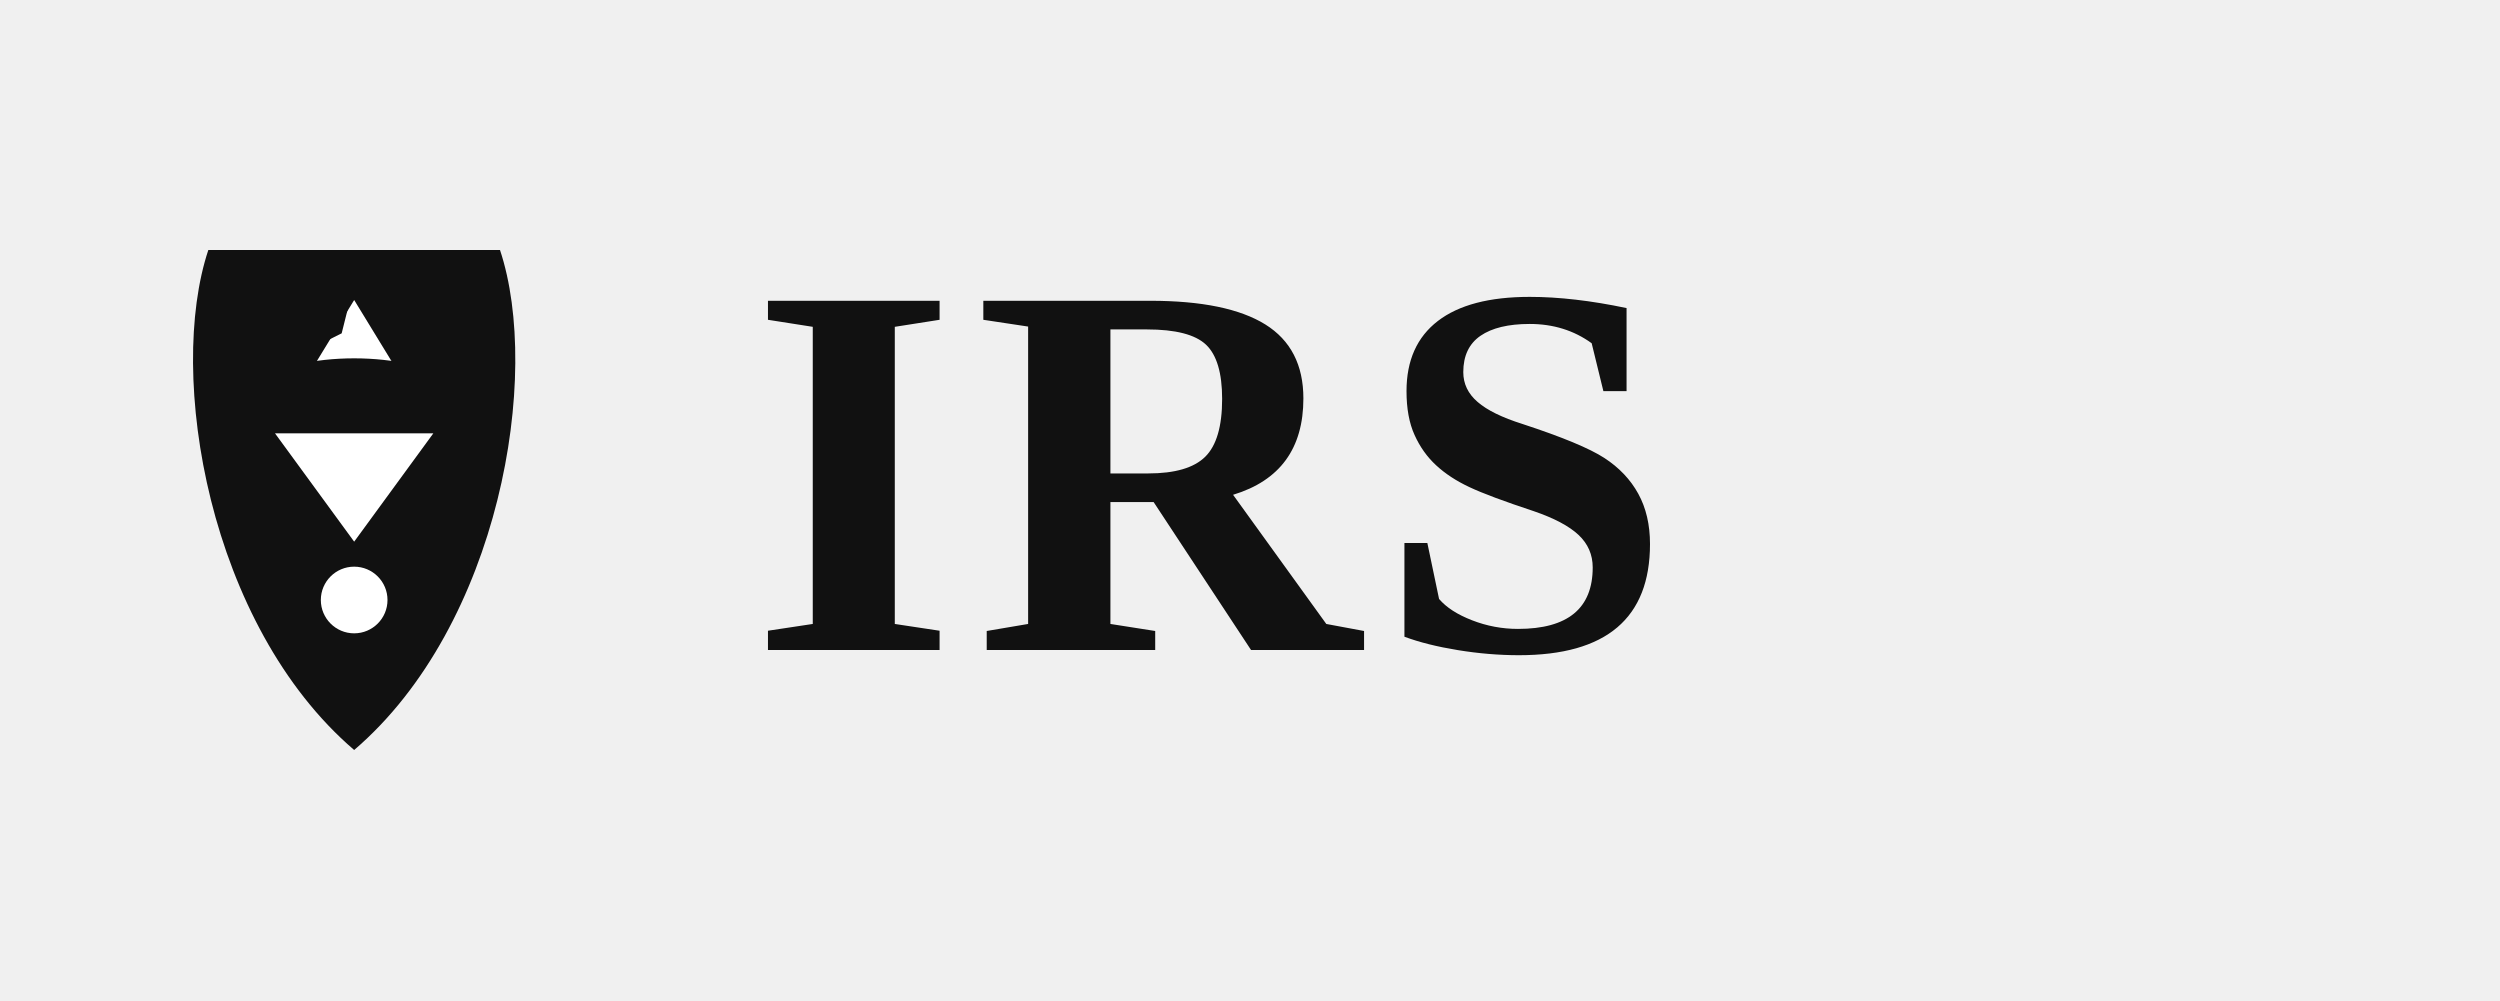
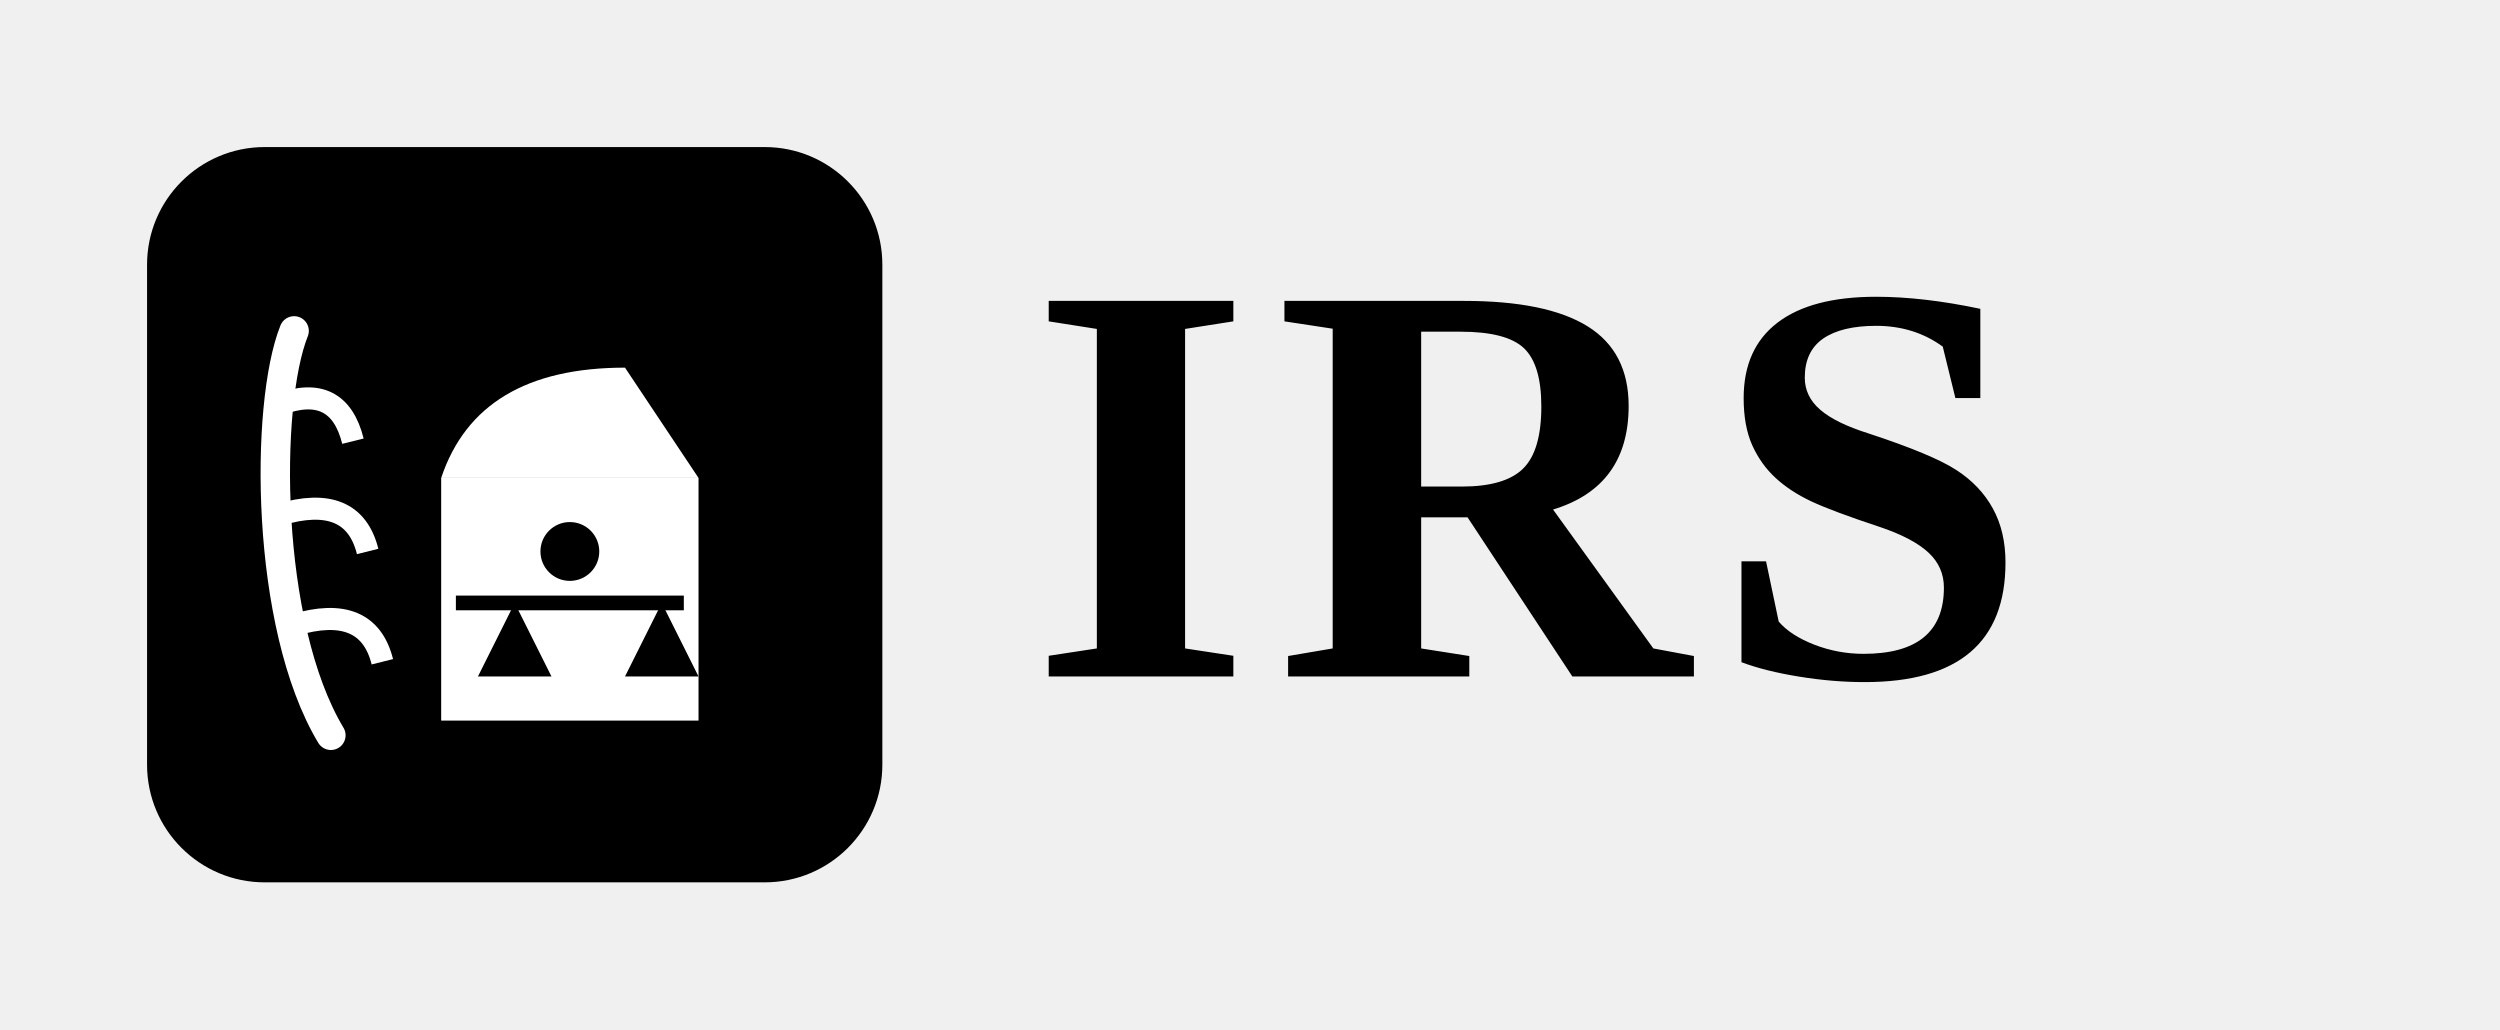
- <svg xmlns="http://www.w3.org/2000/svg" viewBox="0 0 300 120" width="300" height="120">
-   <g transform="translate(15, 20)">
-     <path d="M 10 10 L 45 10 C 50 25, 45 55, 27.5 70 C 10 55, 5 25, 10 10 Z" fill="#111111" />
-     <path d="M 27.5 16 L 22 25 L 33 25 Z" fill="#FFFFFF" />
-     <path d="M 18 32 L 37 32 L 27.5 45 Z" fill="#FFFFFF" />
-     <circle cx="27.5" cy="52" r="4" fill="#FFFFFF" />
-     <path d="M 16 26 C 20 22, 35 22, 39 26 L 39 30 L 16 30 Z" fill="#111111" />
-     <path d="M 27.5 14 C 23 14, 20 18, 22 22 L 26 20 Z" fill="#111111" />
+ <svg xmlns="http://www.w3.org/2000/svg" viewBox="0 0 340 140" width="340" height="140">
+   <g transform="translate(20, 20)">
+     <rect x="0" y="0" width="100" height="100" rx="16" fill="#000000" />
+     <path d="M 20 25 C 16 35, 16 65, 25 80" stroke="#FFFFFF" stroke-width="4" stroke-linecap="round" fill="none" />
+     <path d="M 18 35 Q 26 32 28 40" stroke="#FFFFFF" stroke-width="3" fill="none" />
+     <path d="M 18 50 Q 28 47 30 55" stroke="#FFFFFF" stroke-width="3" fill="none" />
+     <path d="M 20 65 Q 30 62 32 70" stroke="#FFFFFF" stroke-width="3" fill="none" />
+     <path d="M 65 30 Q 45 30 40 45 L 75 45 Z" fill="#FFFFFF" />
+     <path d="M 40 45 L 40 78 L 75 78 L 75 45 Z" fill="#FFFFFF" />
+     <circle cx="57.5" cy="55" r="4" fill="#000000" />
+     <polygon points="45,72 55,72 50,62" fill="#000000" />
+     <polygon points="65,72 75,72 70,62" fill="#000000" />
+     <line x1="42" y1="62" x2="73" y2="62" stroke="#000000" stroke-width="2" />
  </g>
-   <text x="90" y="78" font-family="'Times New Roman', Times, Georgia, serif" font-size="64" font-weight="900" letter-spacing="2" fill="#111111">IRS</text>
+   <text x="140" y="92" font-family="'Times New Roman', Georgia, serif" font-size="78" font-weight="900" fill="#000000" letter-spacing="3">IRS</text>
</svg>
